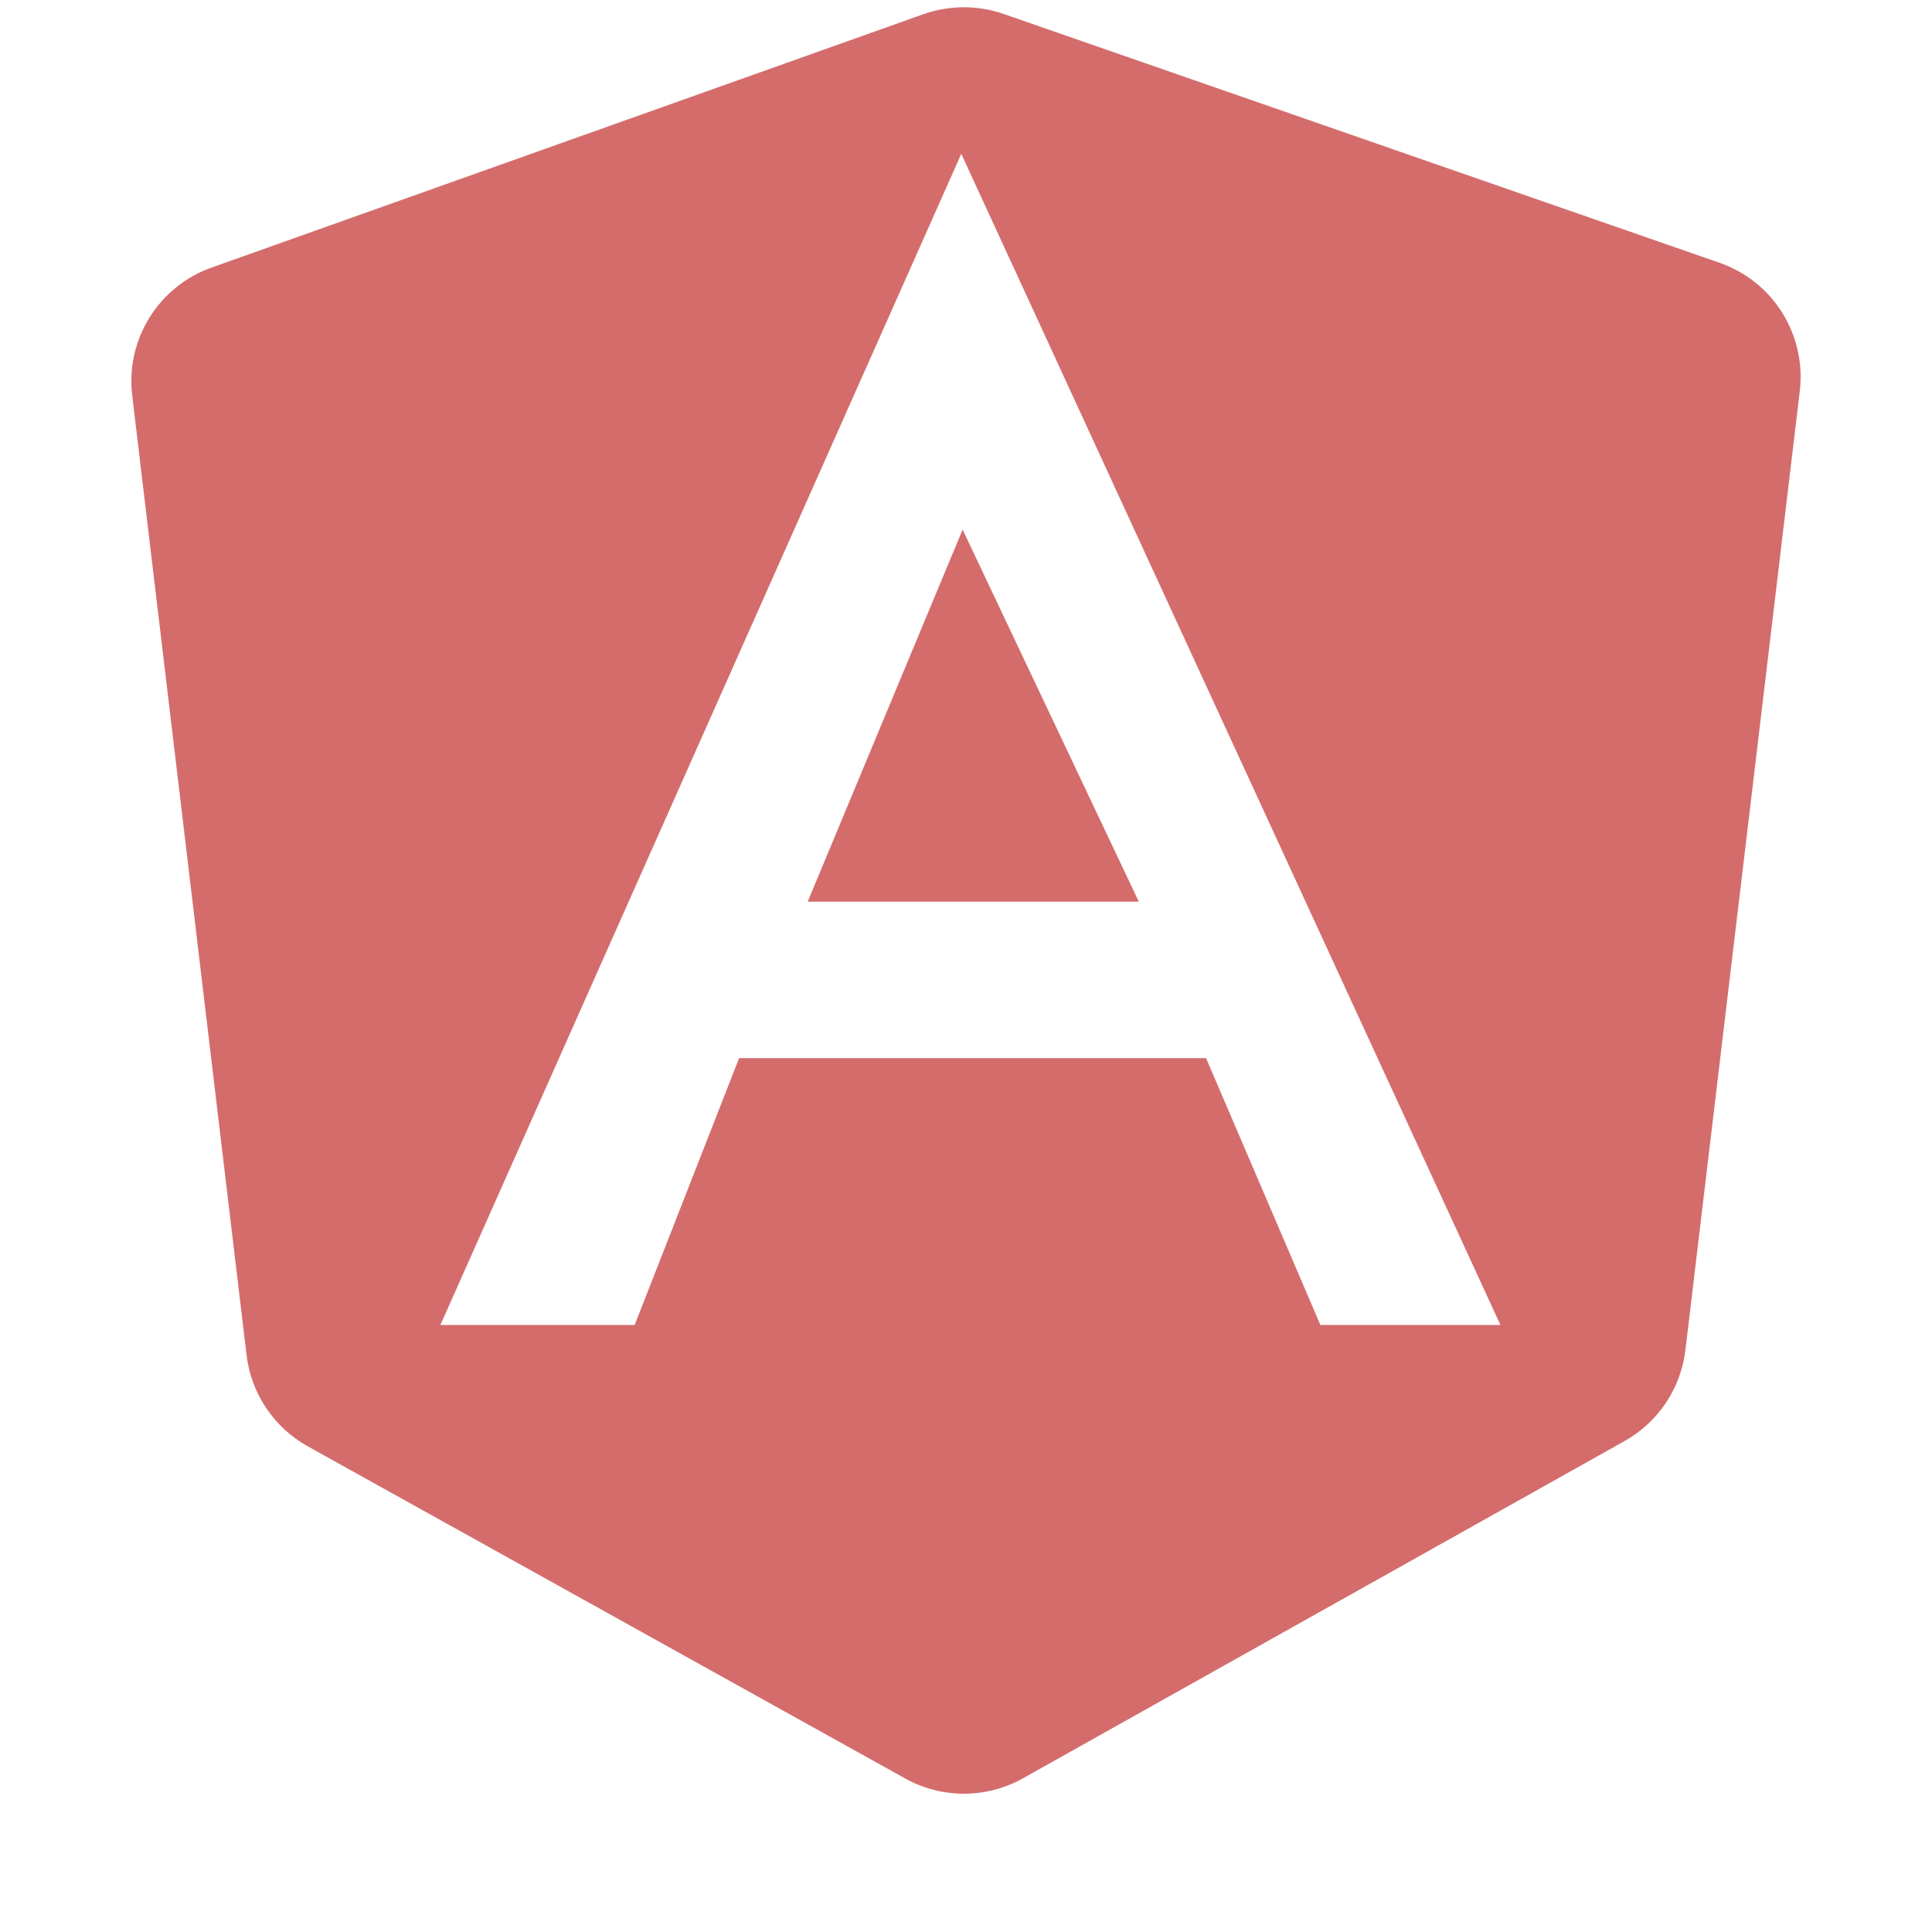
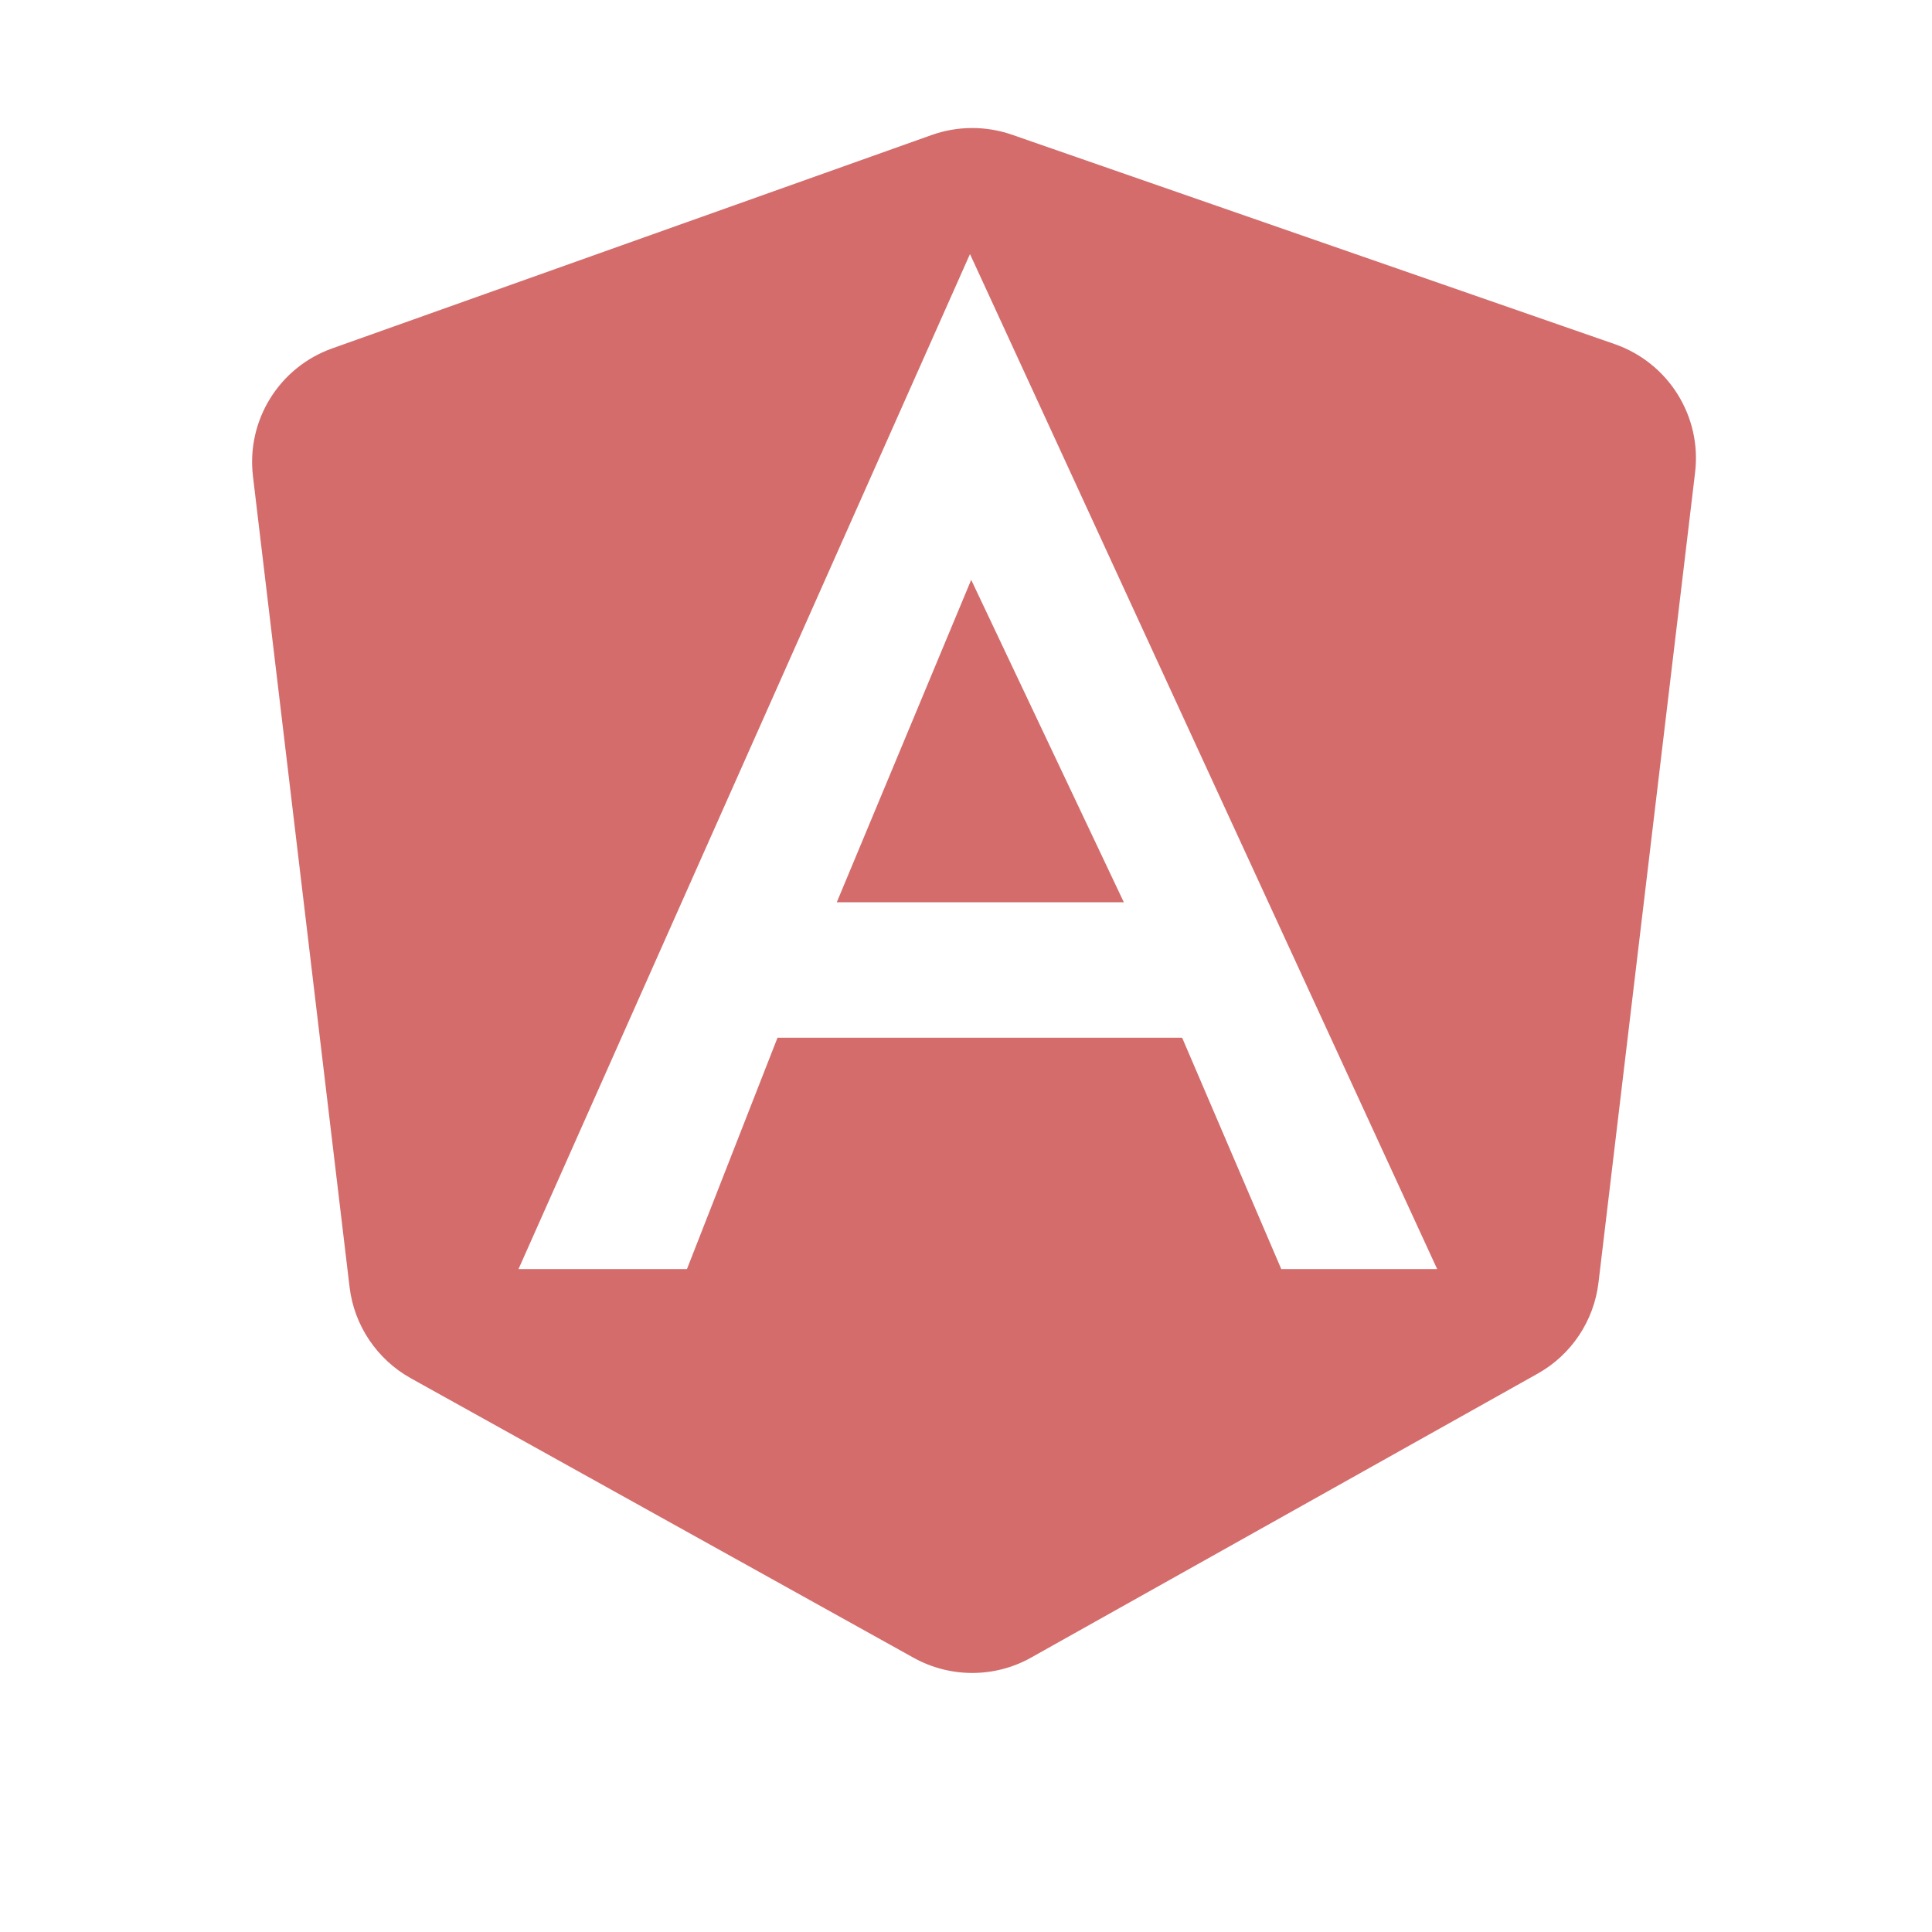
<svg xmlns="http://www.w3.org/2000/svg" width="16" height="16" viewBox="0 0 16 16" fill="none">
  <g id="angular">
-     <path id="Vector" d="M6.689 7.467H9.431L7.972 4.386L6.689 7.467ZM1.752 2.216C1.312 2.372 1.039 2.813 1.095 3.276L2.042 11.223C2.08 11.541 2.269 11.822 2.549 11.978L7.497 14.729C7.8 14.897 8.169 14.897 8.472 14.727L13.454 11.934C13.733 11.778 13.92 11.498 13.958 11.18L14.905 3.239C14.96 2.772 14.684 2.33 14.24 2.176L8.31 0.115C8.095 0.041 7.861 0.042 7.646 0.118L1.752 2.216ZM10.935 10.973L9.988 8.763H6.121L5.256 10.973H3.647L7.961 1.274L12.426 10.973H10.935Z" fill="#D46C6C" />
+     <path id="Vector" d="M6.93 7.472H9.307L8.043 4.802L6.93 7.472ZM2.752 2.885C2.312 3.041 2.039 3.481 2.095 3.945L2.895 10.659C2.933 10.977 3.122 11.258 3.402 11.414L7.566 13.729C7.869 13.897 8.238 13.897 8.54 13.727L12.734 11.376C13.013 11.22 13.2 10.94 13.238 10.622L14.038 3.913C14.094 3.447 13.817 3.005 13.373 2.85L8.379 1.115C8.164 1.041 7.93 1.042 7.716 1.118L2.752 2.885ZM10.611 10.51L9.79 8.594H6.439L5.689 10.51H4.294L8.033 2.104L11.902 10.51H10.611Z" fill="#D46C6C" />
  </g>
</svg>
